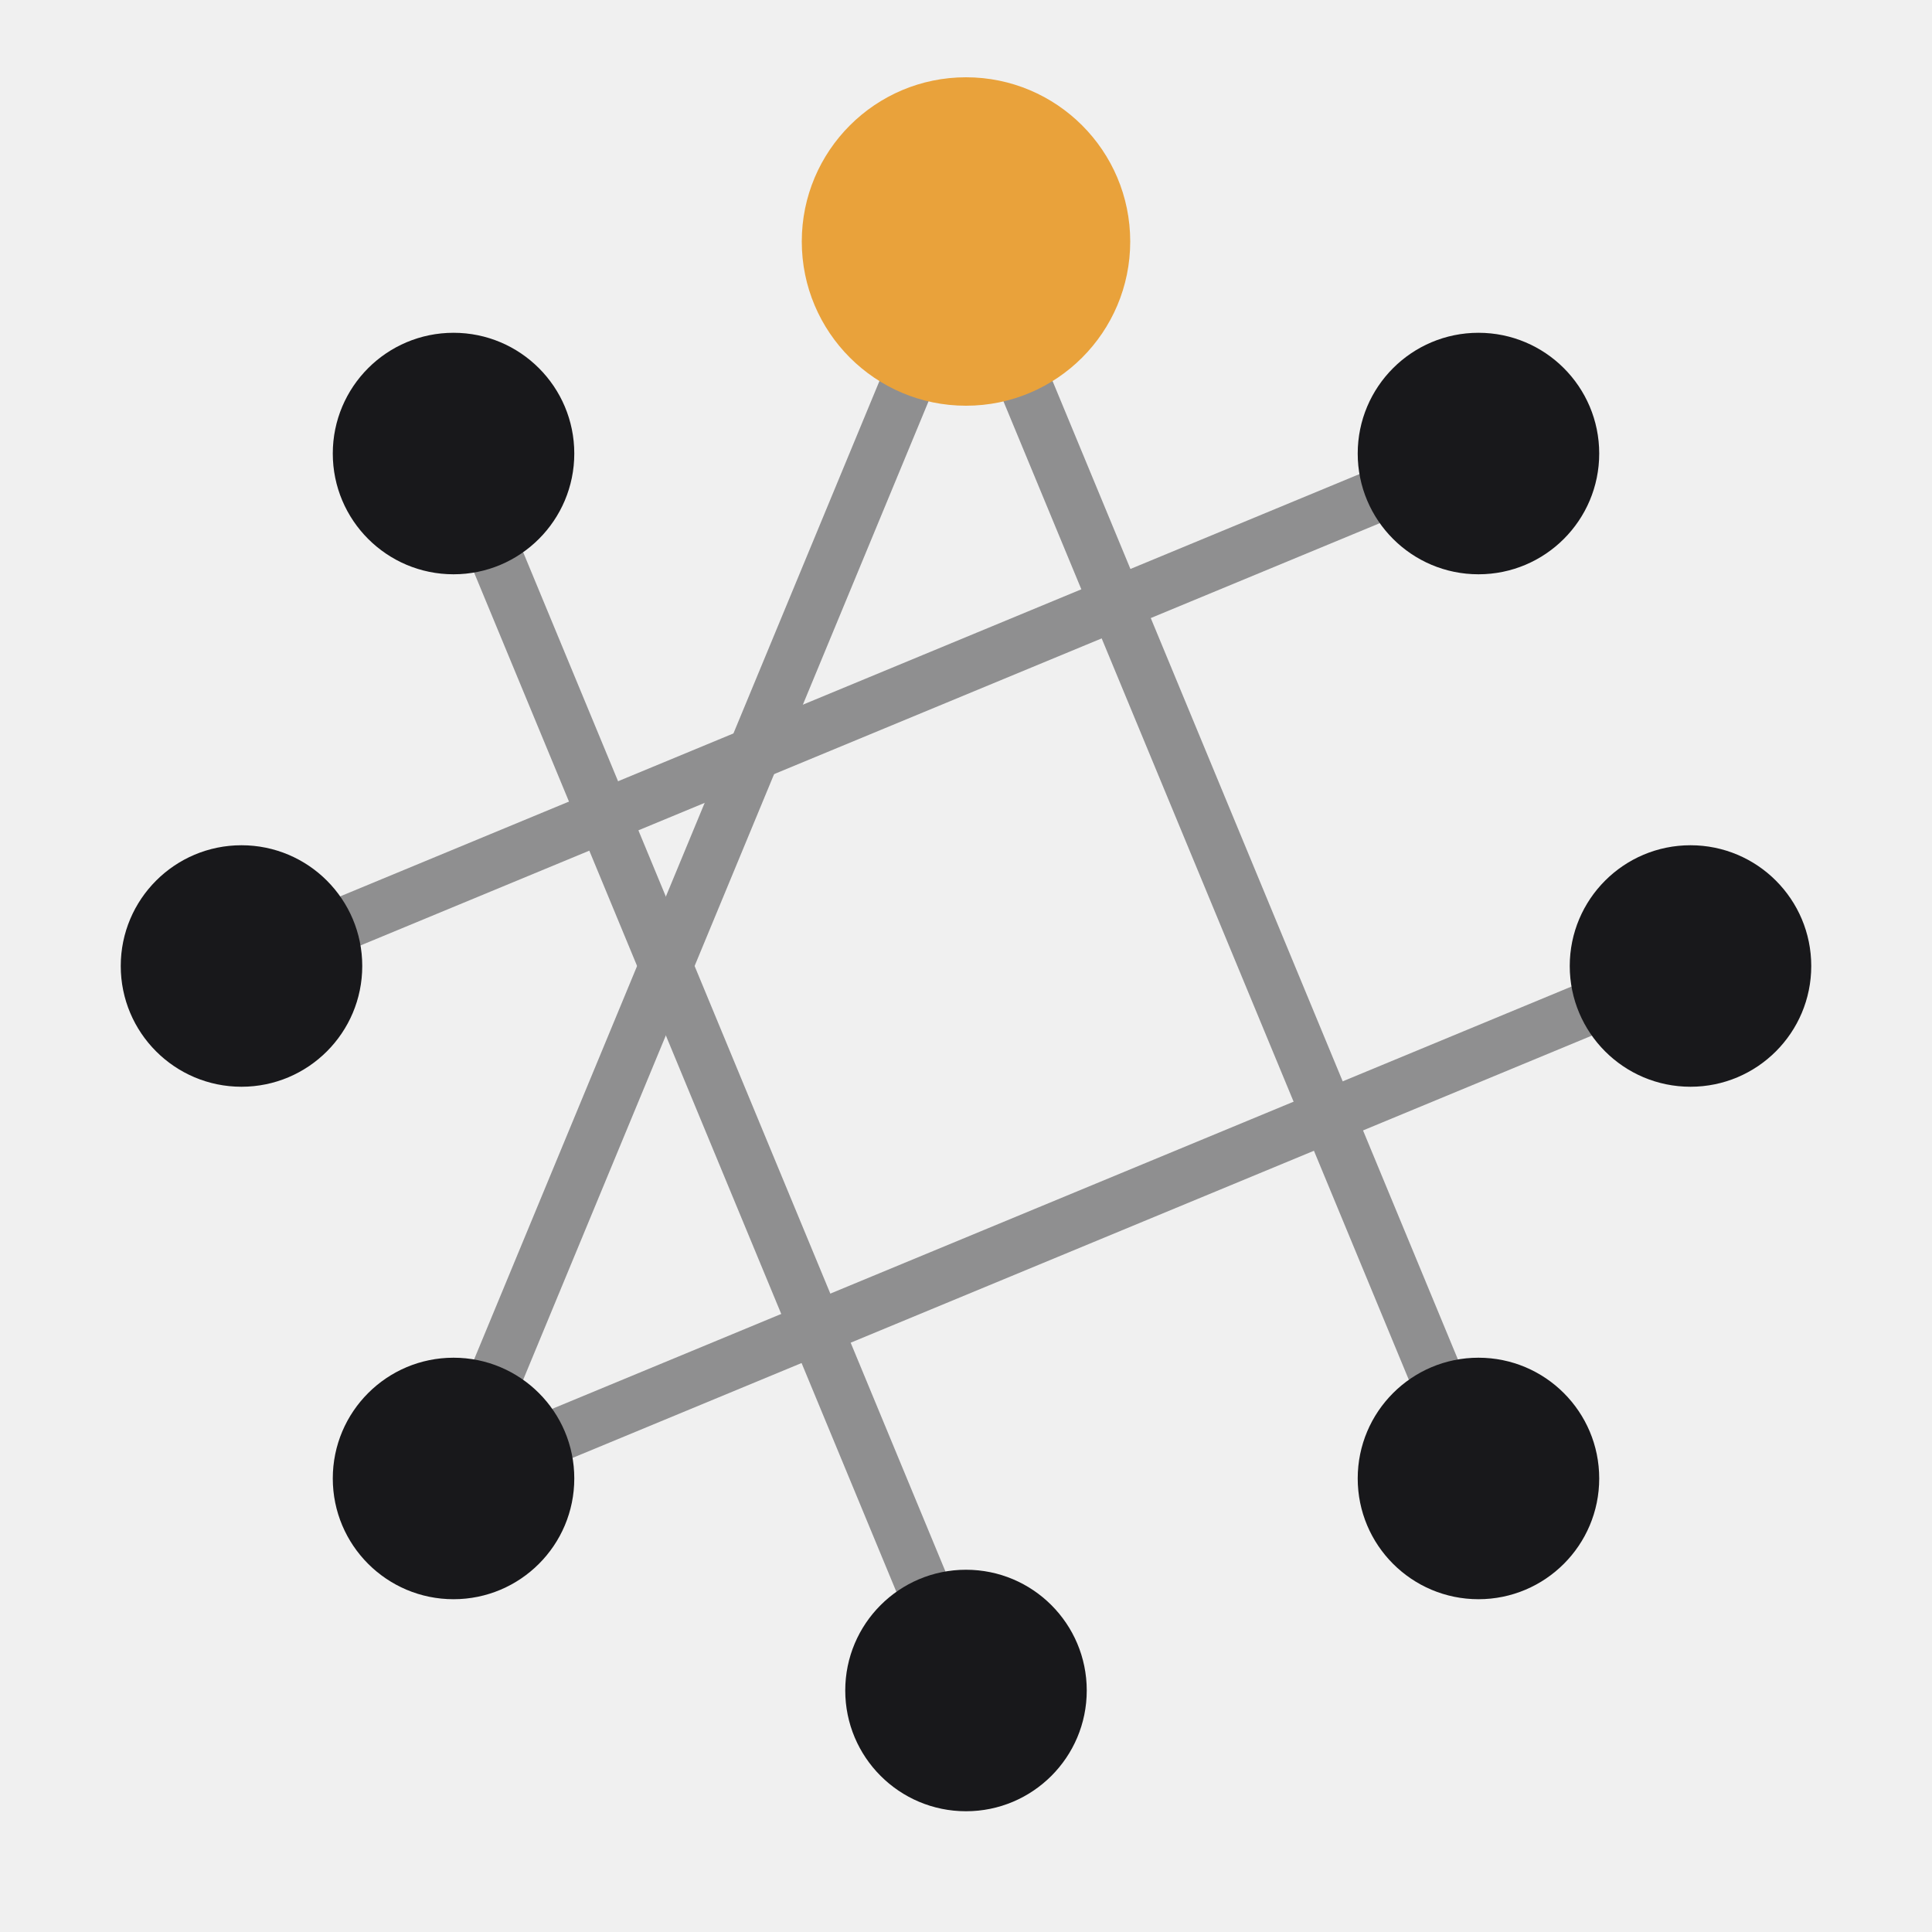
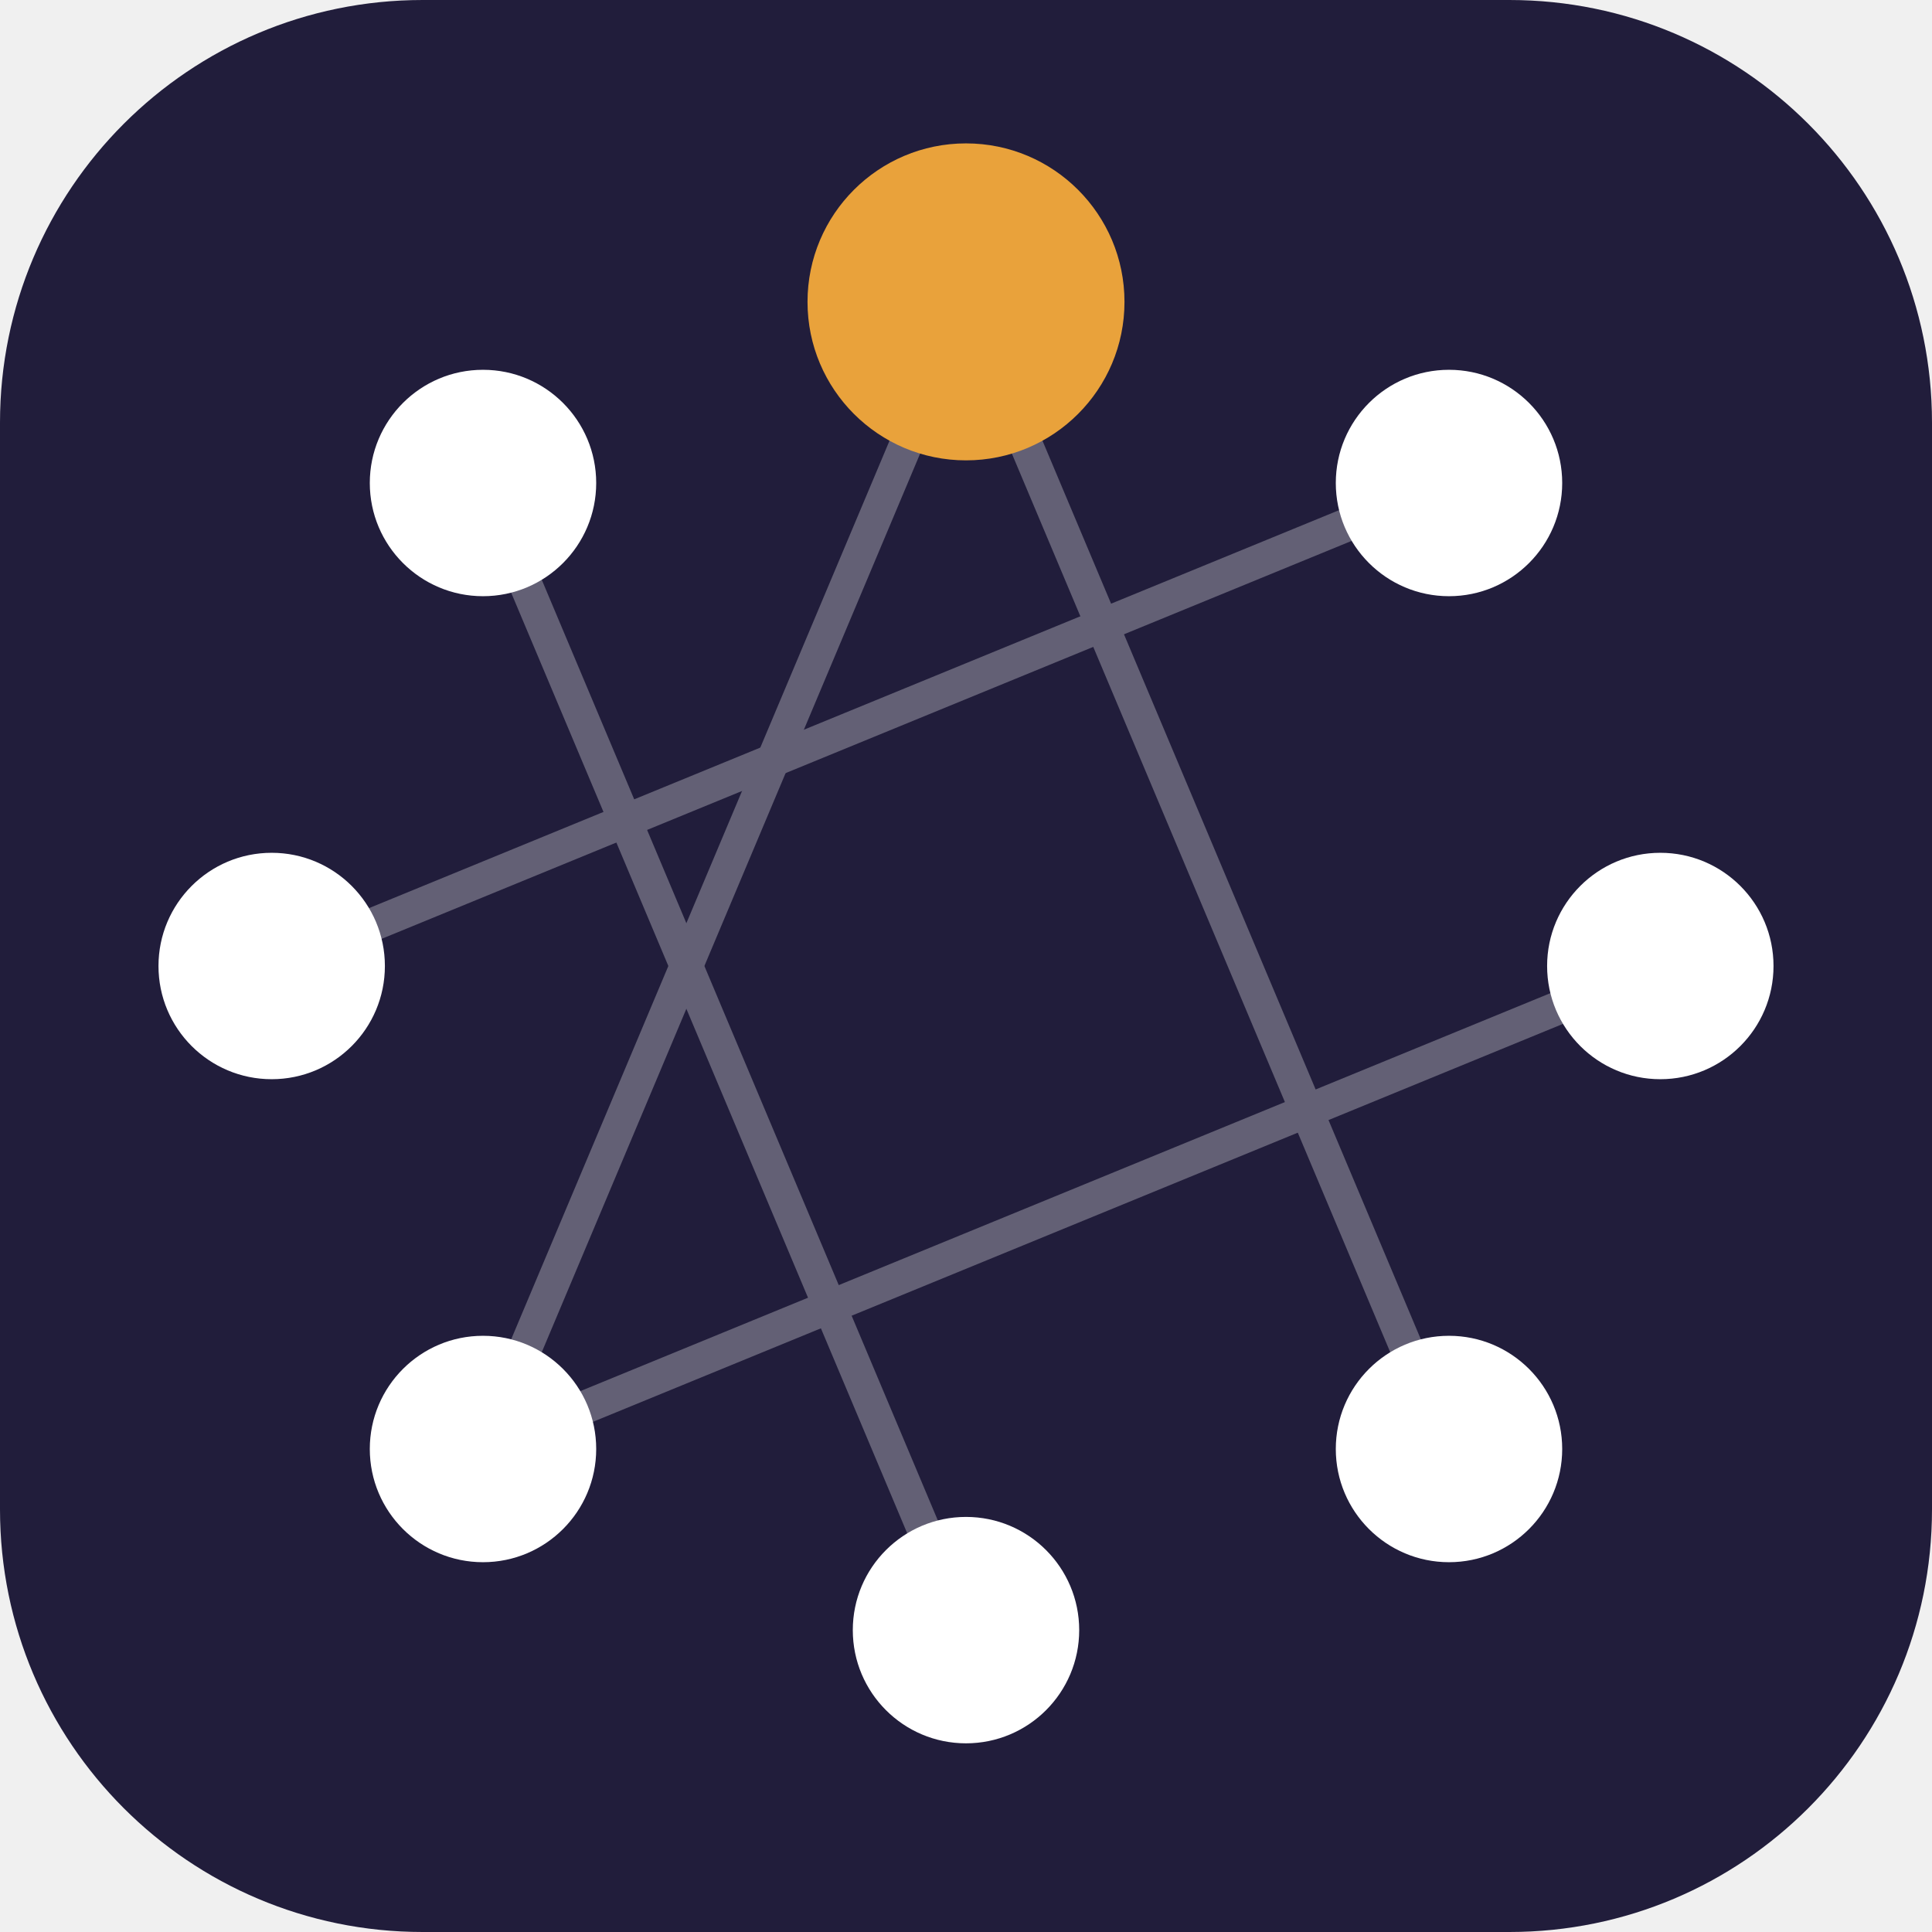
- <svg xmlns="http://www.w3.org/2000/svg" viewBox="0 0 40 40" width="40" height="40" role="img" aria-label="Molao">
-   <g stroke="#18181B" stroke-width="1.1" stroke-linecap="round" opacity="0.45" fill="none">
-     <path d="M20 5 L30.61 30.61" />
-     <path d="M20 5 L9.39 30.61" />
-     <path d="M30.61 9.39 L5 20" />
-     <path d="M9.39 9.39 L20 35" />
-     <path d="M35 20 L9.39 30.61" />
+ <svg xmlns="http://www.w3.org/2000/svg" viewBox="0 0 128 128" width="128" height="128" role="img" aria-label="Molao">
+   <rect width="128" height="128" rx="28" fill="#211D3B" />
+   <g stroke="#FFFFFF" stroke-width="2.2" stroke-linecap="round" opacity="0.30" fill="none">
+     <path d="M64 20 L96 96" />
+     <path d="M64 20 L32 96" />
+     <path d="M96 32 L18 64" />
+     <path d="M32 32 L64 108" />
+     <path d="M110 64 L32 96" />
  </g>
-   <g fill="#18181B">
-     <circle cx="30.61" cy="9.39" r="2.5" />
-     <circle cx="35" cy="20" r="2.5" />
-     <circle cx="30.61" cy="30.61" r="2.5" />
-     <circle cx="20" cy="35" r="2.5" />
-     <circle cx="9.39" cy="30.61" r="2.5" />
-     <circle cx="5" cy="20" r="2.5" />
-     <circle cx="9.39" cy="9.39" r="2.5" />
+   <g fill="#FFFFFF">
+     <circle cx="96" cy="32" r="7.5" />
+     <circle cx="110" cy="64" r="7.5" />
+     <circle cx="96" cy="96" r="7.5" />
+     <circle cx="64" cy="108" r="7.5" />
+     <circle cx="32" cy="96" r="7.5" />
+     <circle cx="18" cy="64" r="7.5" />
+     <circle cx="32" cy="32" r="7.5" />
  </g>
-   <circle cx="20" cy="5" r="3.4" fill="#E9A23B" />
+   <circle cx="64" cy="20" r="10.5" fill="#E9A23B" />
</svg>
